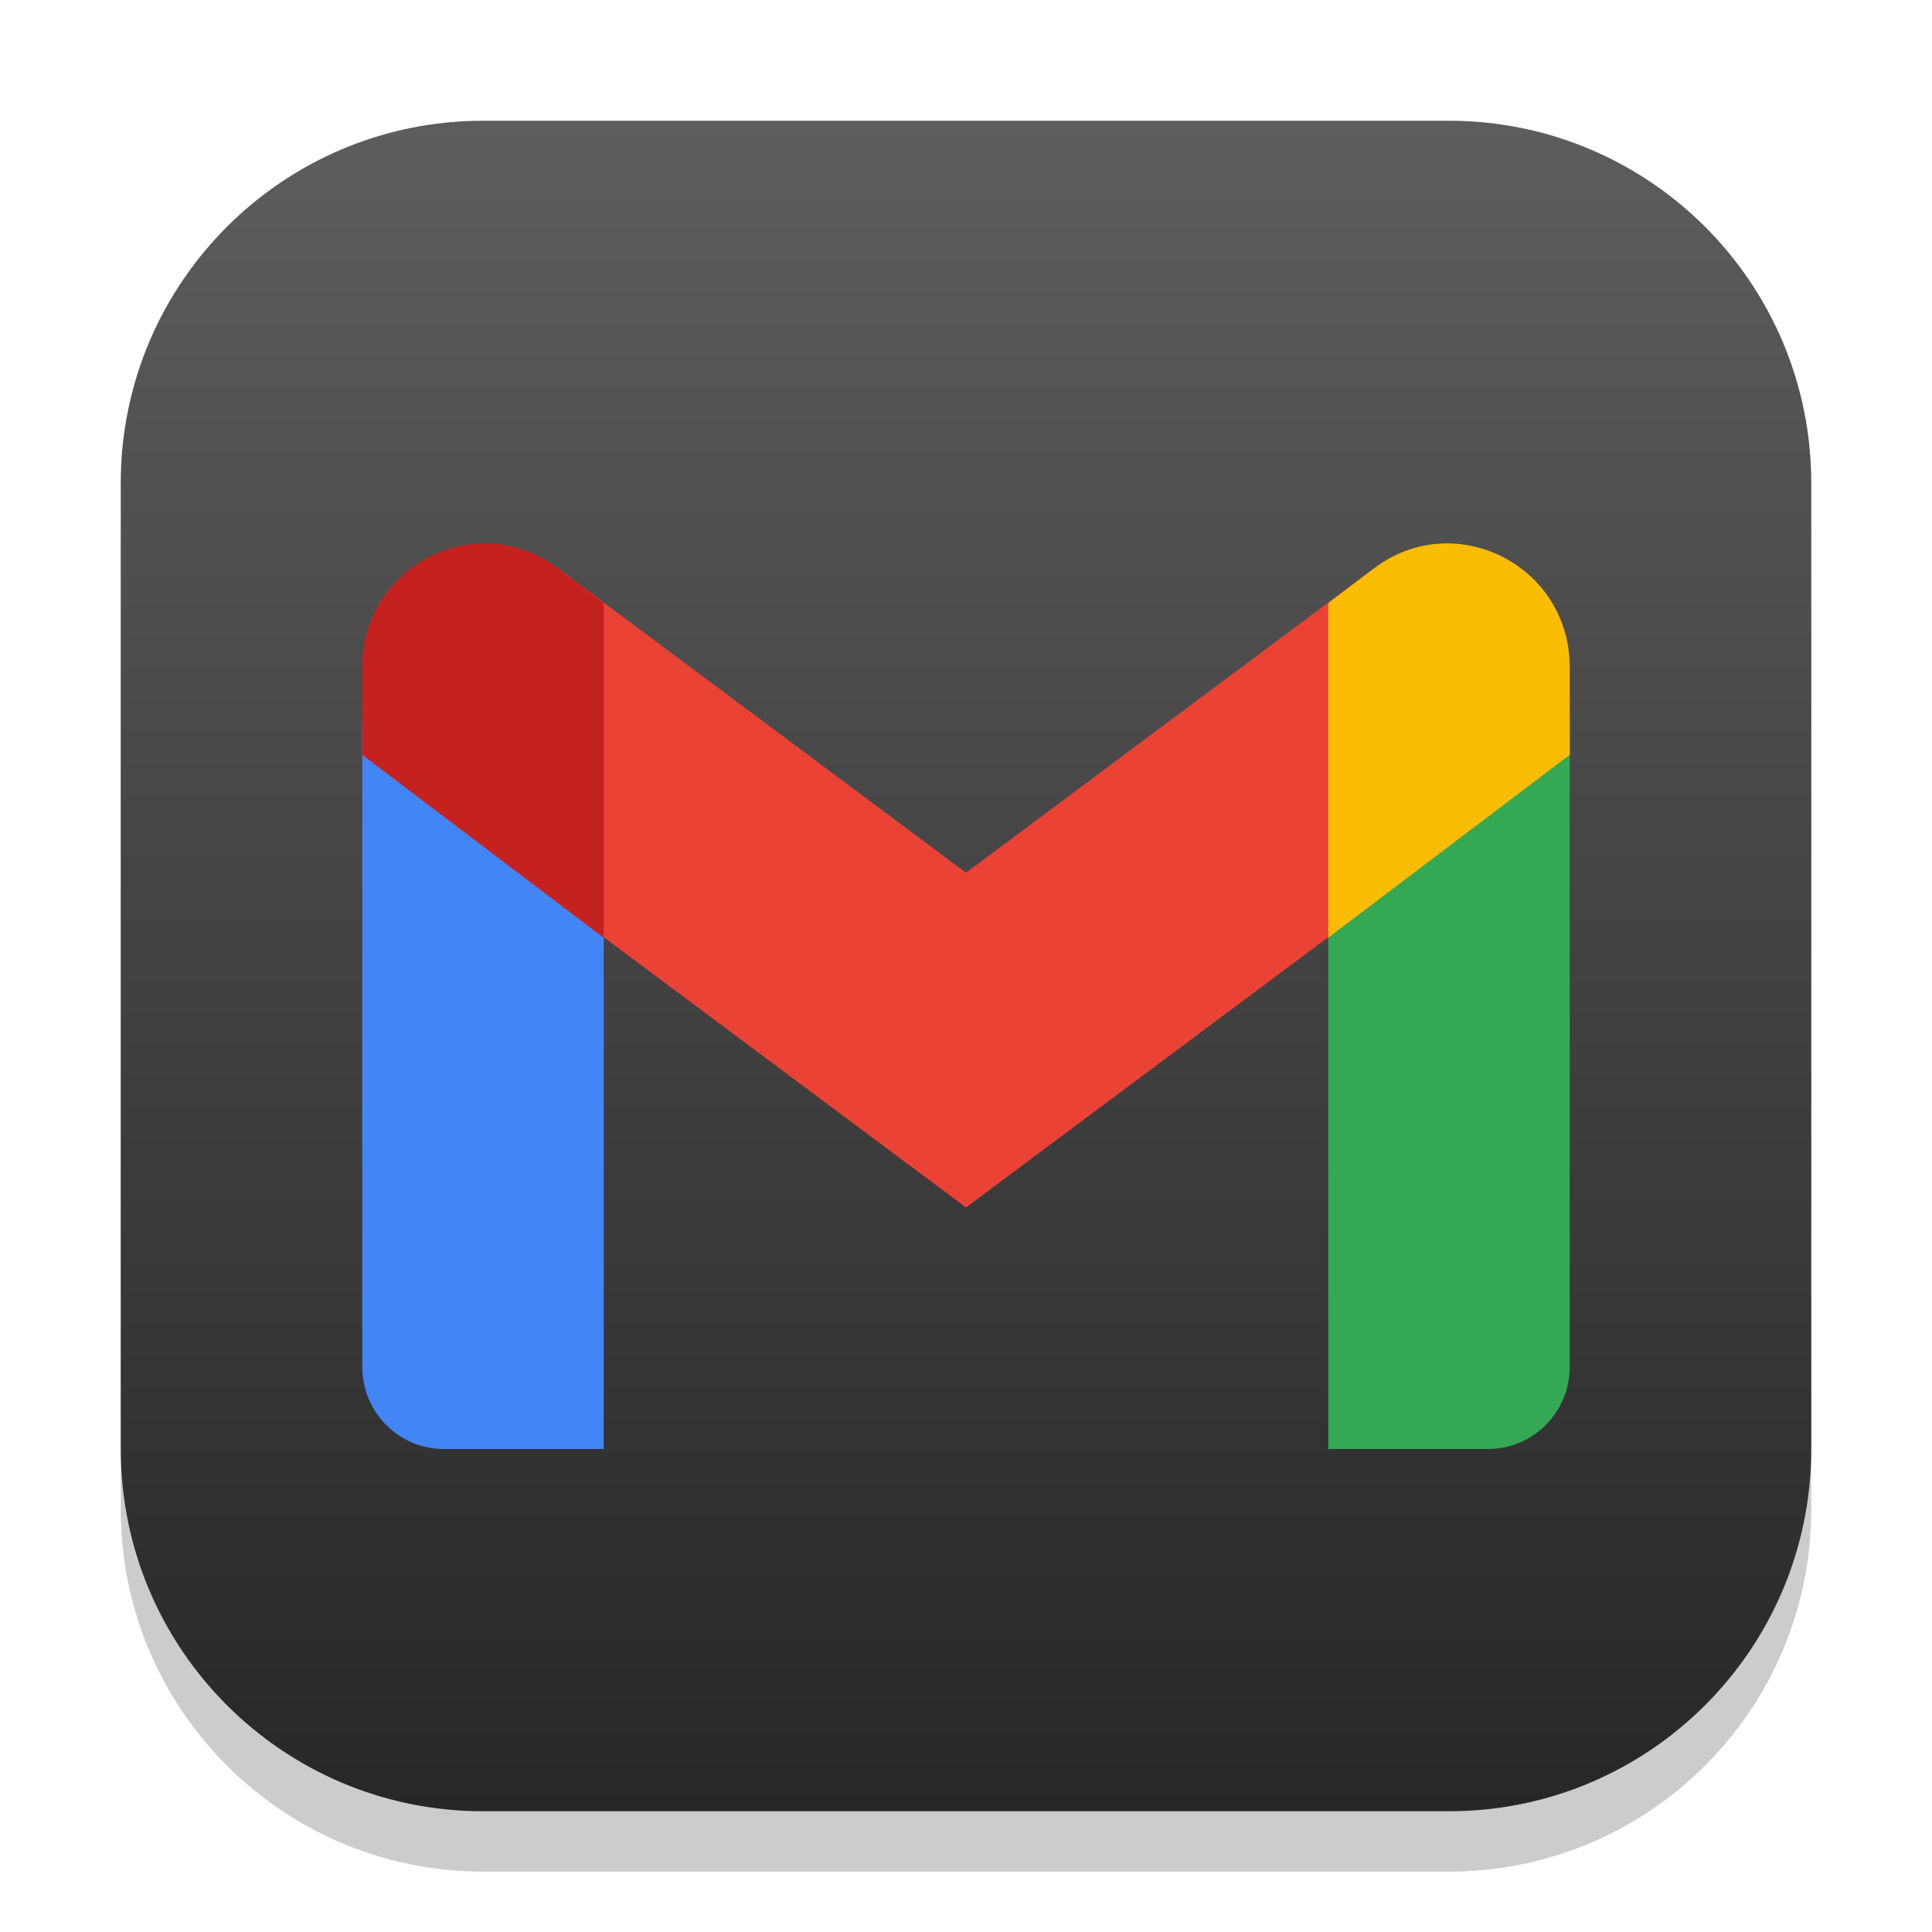
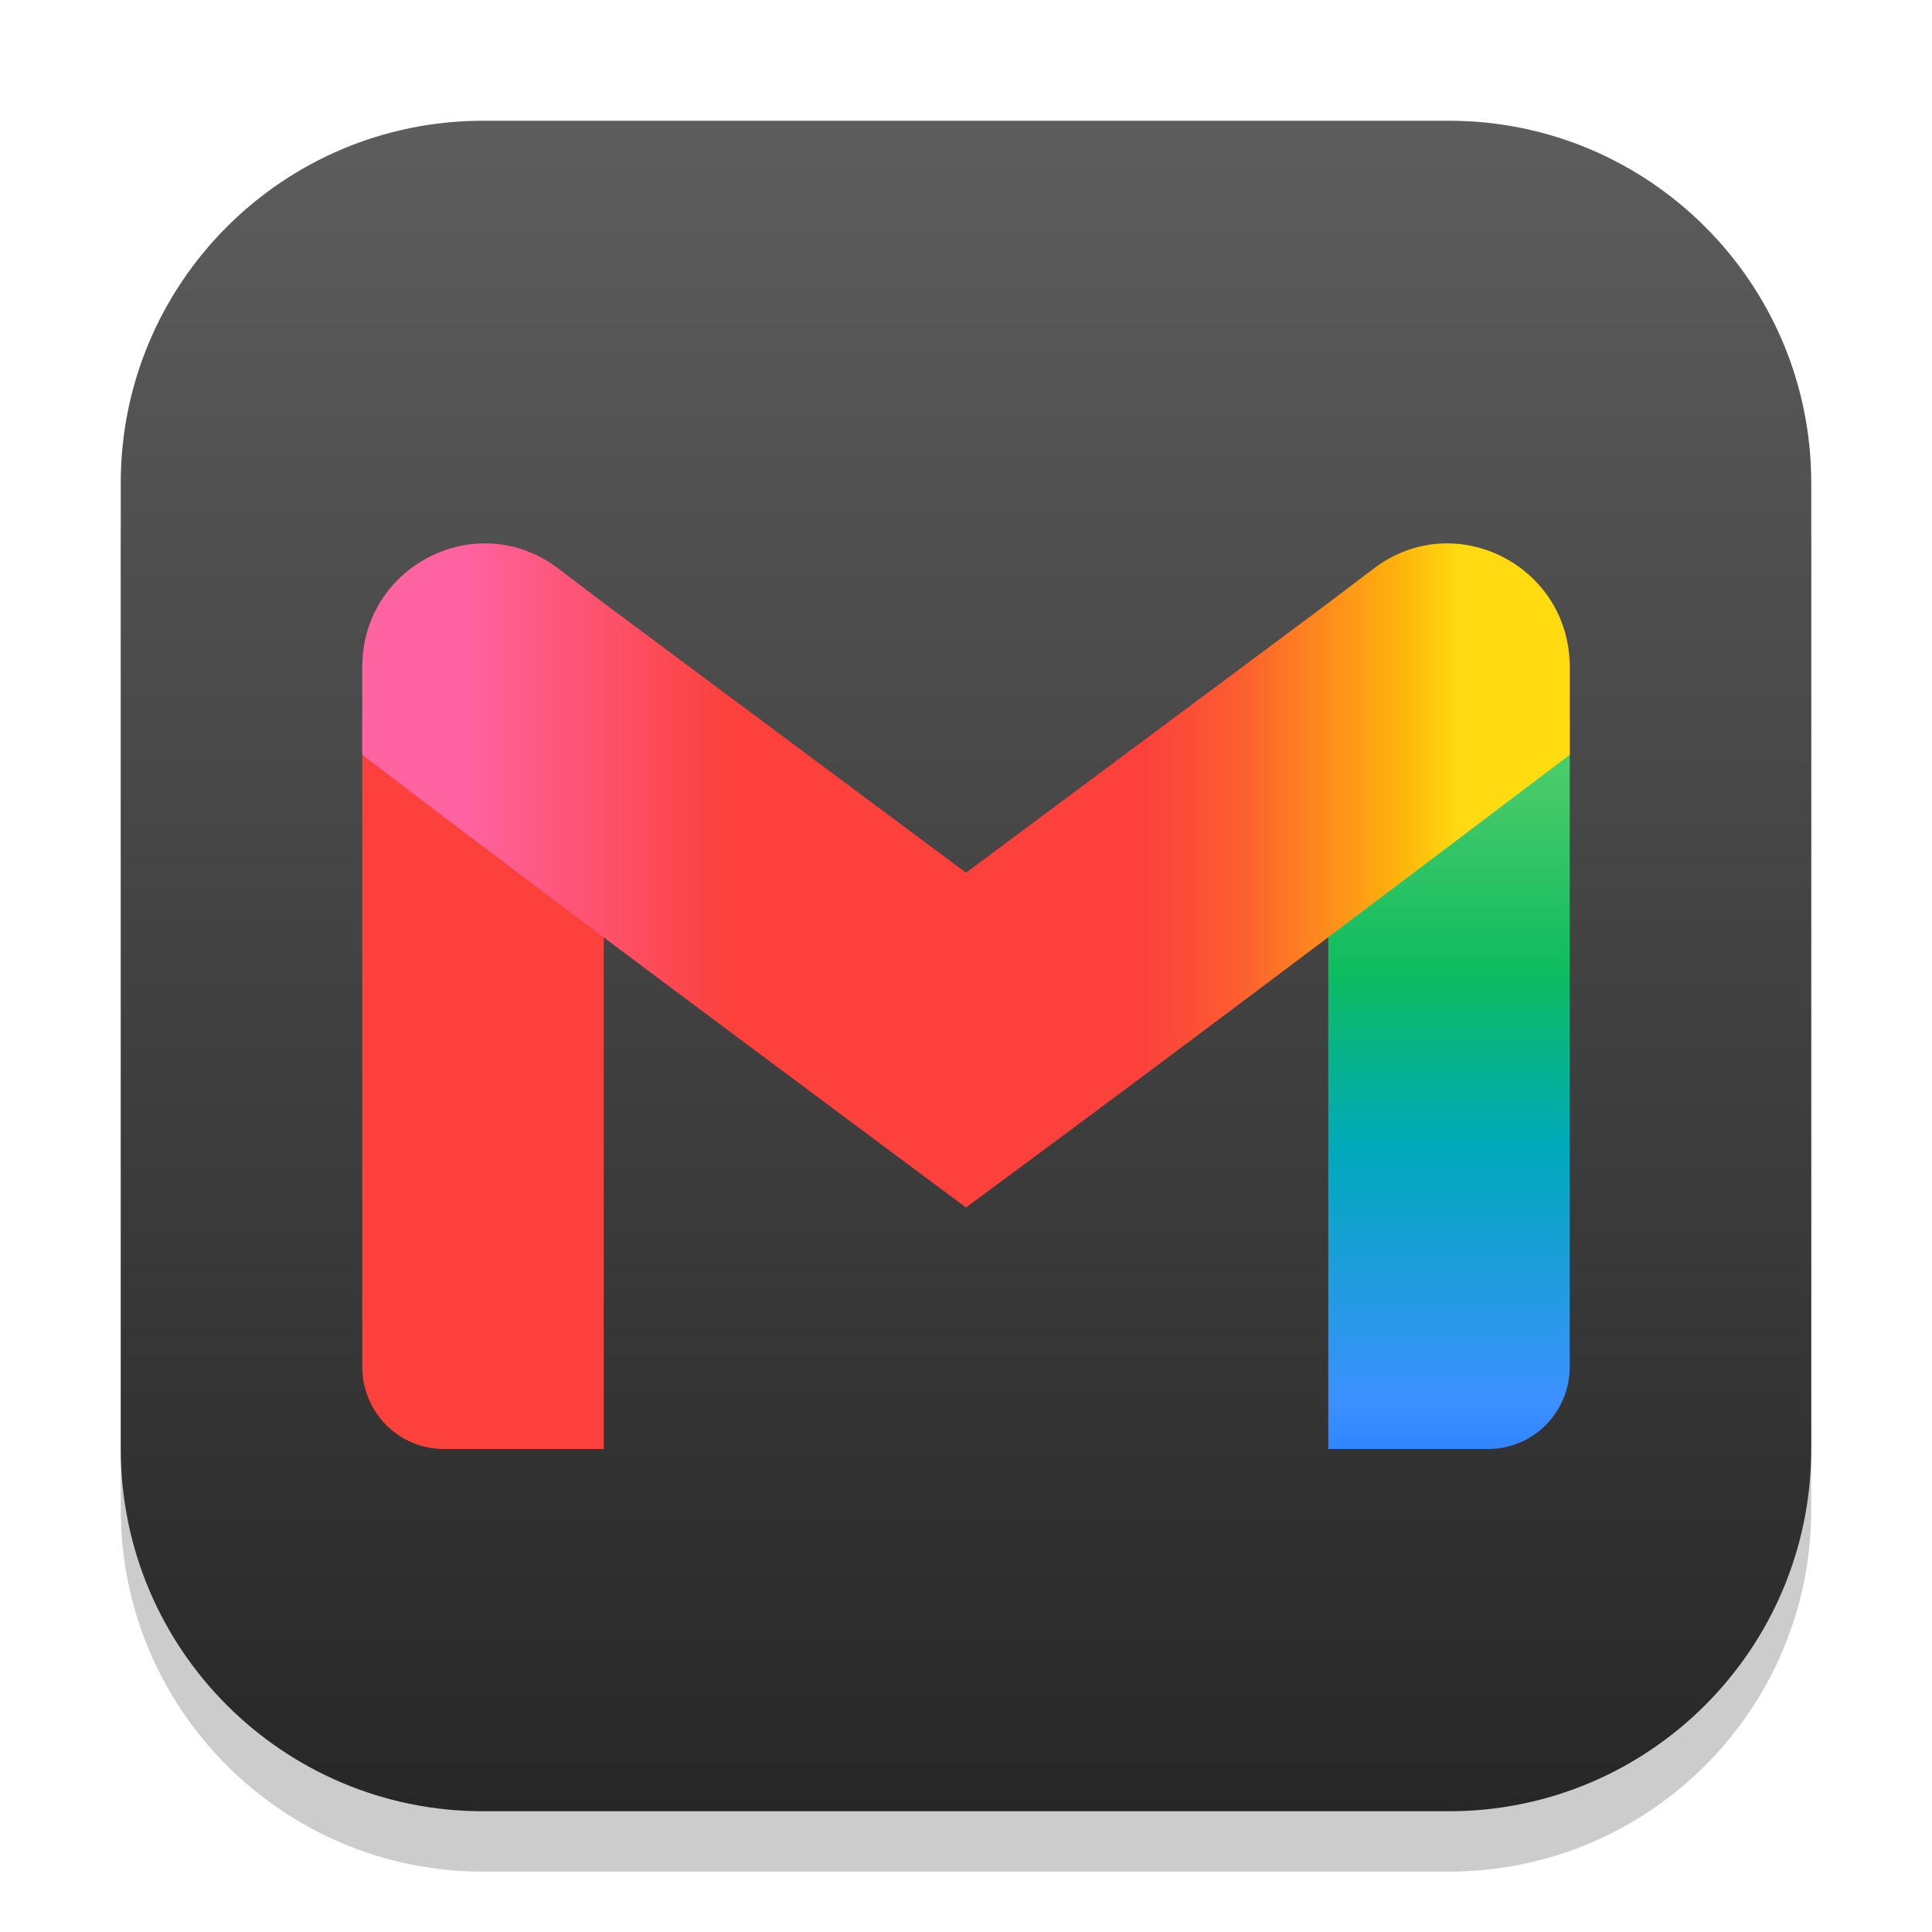
<svg xmlns="http://www.w3.org/2000/svg" xmlns:xlink="http://www.w3.org/1999/xlink" width="32" height="32" viewBox="0 0 32 32" version="1.1" id="svg1">
  <defs id="defs1">
    <linearGradient xlink:href="#4852" id="linearGradient4" x1="16" y1="30" x2="16" y2="2" gradientUnits="userSpaceOnUse" />
    <linearGradient id="4852">
      <stop style="stop-color:#272727;stop-opacity:1;" offset="0" id="stop14555" />
      <stop style="stop-color:#5d5d5d;stop-opacity:1;" offset="1" id="stop14557" />
    </linearGradient>
+     <linearGradient id="linearGradient8">
+       <stop style="stop-color:#60d673;stop-opacity:1;" offset="0" id="stop9" />
+       <stop style="stop-color:#42c868;stop-opacity:1;" offset="0.173" id="stop11" />
+       <stop style="stop-color:#0ebc5f;stop-opacity:1;" offset="0.388" id="stop12" />
+       <stop style="stop-color:#00a9bb;stop-opacity:1;" offset="0.617" id="stop13" />
+       <stop style="stop-color:#3c90ff;stop-opacity:1;" offset="0.938" id="stop14" />
+       <stop style="stop-color:#3186ff;stop-opacity:1;" offset="1" id="stop10" />
+     </linearGradient>
+     <linearGradient id="linearGradient1">
+       <stop style="stop-color:#ff63a0;stop-opacity:1;" offset="0.083" id="stop1" />
+       <stop style="stop-color:#fc413d;stop-opacity:1;" offset="0.303" id="stop3" />
+       <stop style="stop-color:#fc413d;stop-opacity:1;" offset="0.504" id="stop4" />
+       <stop style="stop-color:#fc413d;stop-opacity:1;" offset="0.649" id="stop5" />
+       <stop style="stop-color:#fc5c30;stop-opacity:1;" offset="0.723" id="stop6" />
+       <stop style="stop-color:#feb10c;stop-opacity:1;" offset="0.856" id="stop7" />
+       <stop style="stop-color:#ffd911;stop-opacity:1;" offset="0.908" id="stop8" />
+       <stop style="stop-color:#ffdb0f;stop-opacity:1;" offset="0.963" id="stop2" />
+     </linearGradient>
+     <linearGradient xlink:href="#linearGradient1" id="linearGradient16" x1="6" y1="14.5" x2="26" y2="14.5" gradientUnits="userSpaceOnUse" />
+     <linearGradient xlink:href="#linearGradient8" id="linearGradient18" x1="23.325" y1="11.049" x2="23.325" y2="24" gradientUnits="userSpaceOnUse" />
  </defs>
  <rect style="fill:#000000;stroke-width:1.75;opacity:0.2" id="rect1" width="28" height="28" x="2" y="3" ry="6" />
  <rect style="fill:url(#linearGradient4)" id="rect2" width="28" height="28" x="2" y="2" ry="6" />
-   <path id="path523" style="fill:#4285f4;stroke-width:0.5" d="M 6,11.867 V 22.637 C 6,23.39 6.604,24 7.35,24 h 2.65 v -9.104 z" />
-   <path id="path391" style="fill:#34a853;stroke-width:0.5" d="m 26,11.867 -4,3.029 V 24 h 2.65 C 25.396,24 26,23.39 26,22.637 Z" />
-   <path d="M 9.24,14.956 V 9.413 l 6.76,5.042 6.76,-5.042 v 5.543 l -6.76,5.043 z" style="fill:#ea4335;stroke-width:0.5" id="path457" />
-   <path id="path424" style="fill:#fbbc04;stroke-width:0.5" d="m 23.967,9 c -0.411,9e-6 -0.831,0.128 -1.207,0.412 L 22,9.988 v 5.543 l 4,-3.029 V 11.049 C 26,9.838 25.016,9 23.967,9 Z" />
-   <path id="path490" style="fill:#c5221f;stroke-width:0.5" d="M 8.033,9 C 6.984,9 6,9.838 6,11.049 v 1.454 l 4,3.029 V 9.988 L 9.24,9.412 C 8.865,9.128 8.444,9 8.033,9 Z" />
+   <path id="path523" style="fill:#fc413d;stroke-width:0.5;fill-opacity:1" d="M 6,11.867 V 22.637 C 6,23.39 6.604,24 7.35,24 h 2.65 v -9.104 z" />
+   <path id="path391" style="fill:url(#linearGradient18);stroke-width:0.5" d="m 26,11.867 -4,3.029 V 24 h 2.65 C 25.396,24 26,23.39 26,22.637 Z" />
+   <path id="path457" style="fill:url(#linearGradient16);stroke-width:0.5" d="M 8.033 9 C 6.984 9 6 9.838 6 11.049 L 6 12.502 C 9.311 15.032 12.659 17.511 16 20 C 19.352 17.526 22.679 15.017 26 12.502 L 26 11.049 C 26 9.838 25.016 9 23.967 9 C 23.556 9 23.135 9.128 22.76 9.412 L 22 9.988 L 16 14.455 L 10 9.988 L 9.24 9.412 C 8.865 9.128 8.444 9 8.033 9 z " />
</svg>
